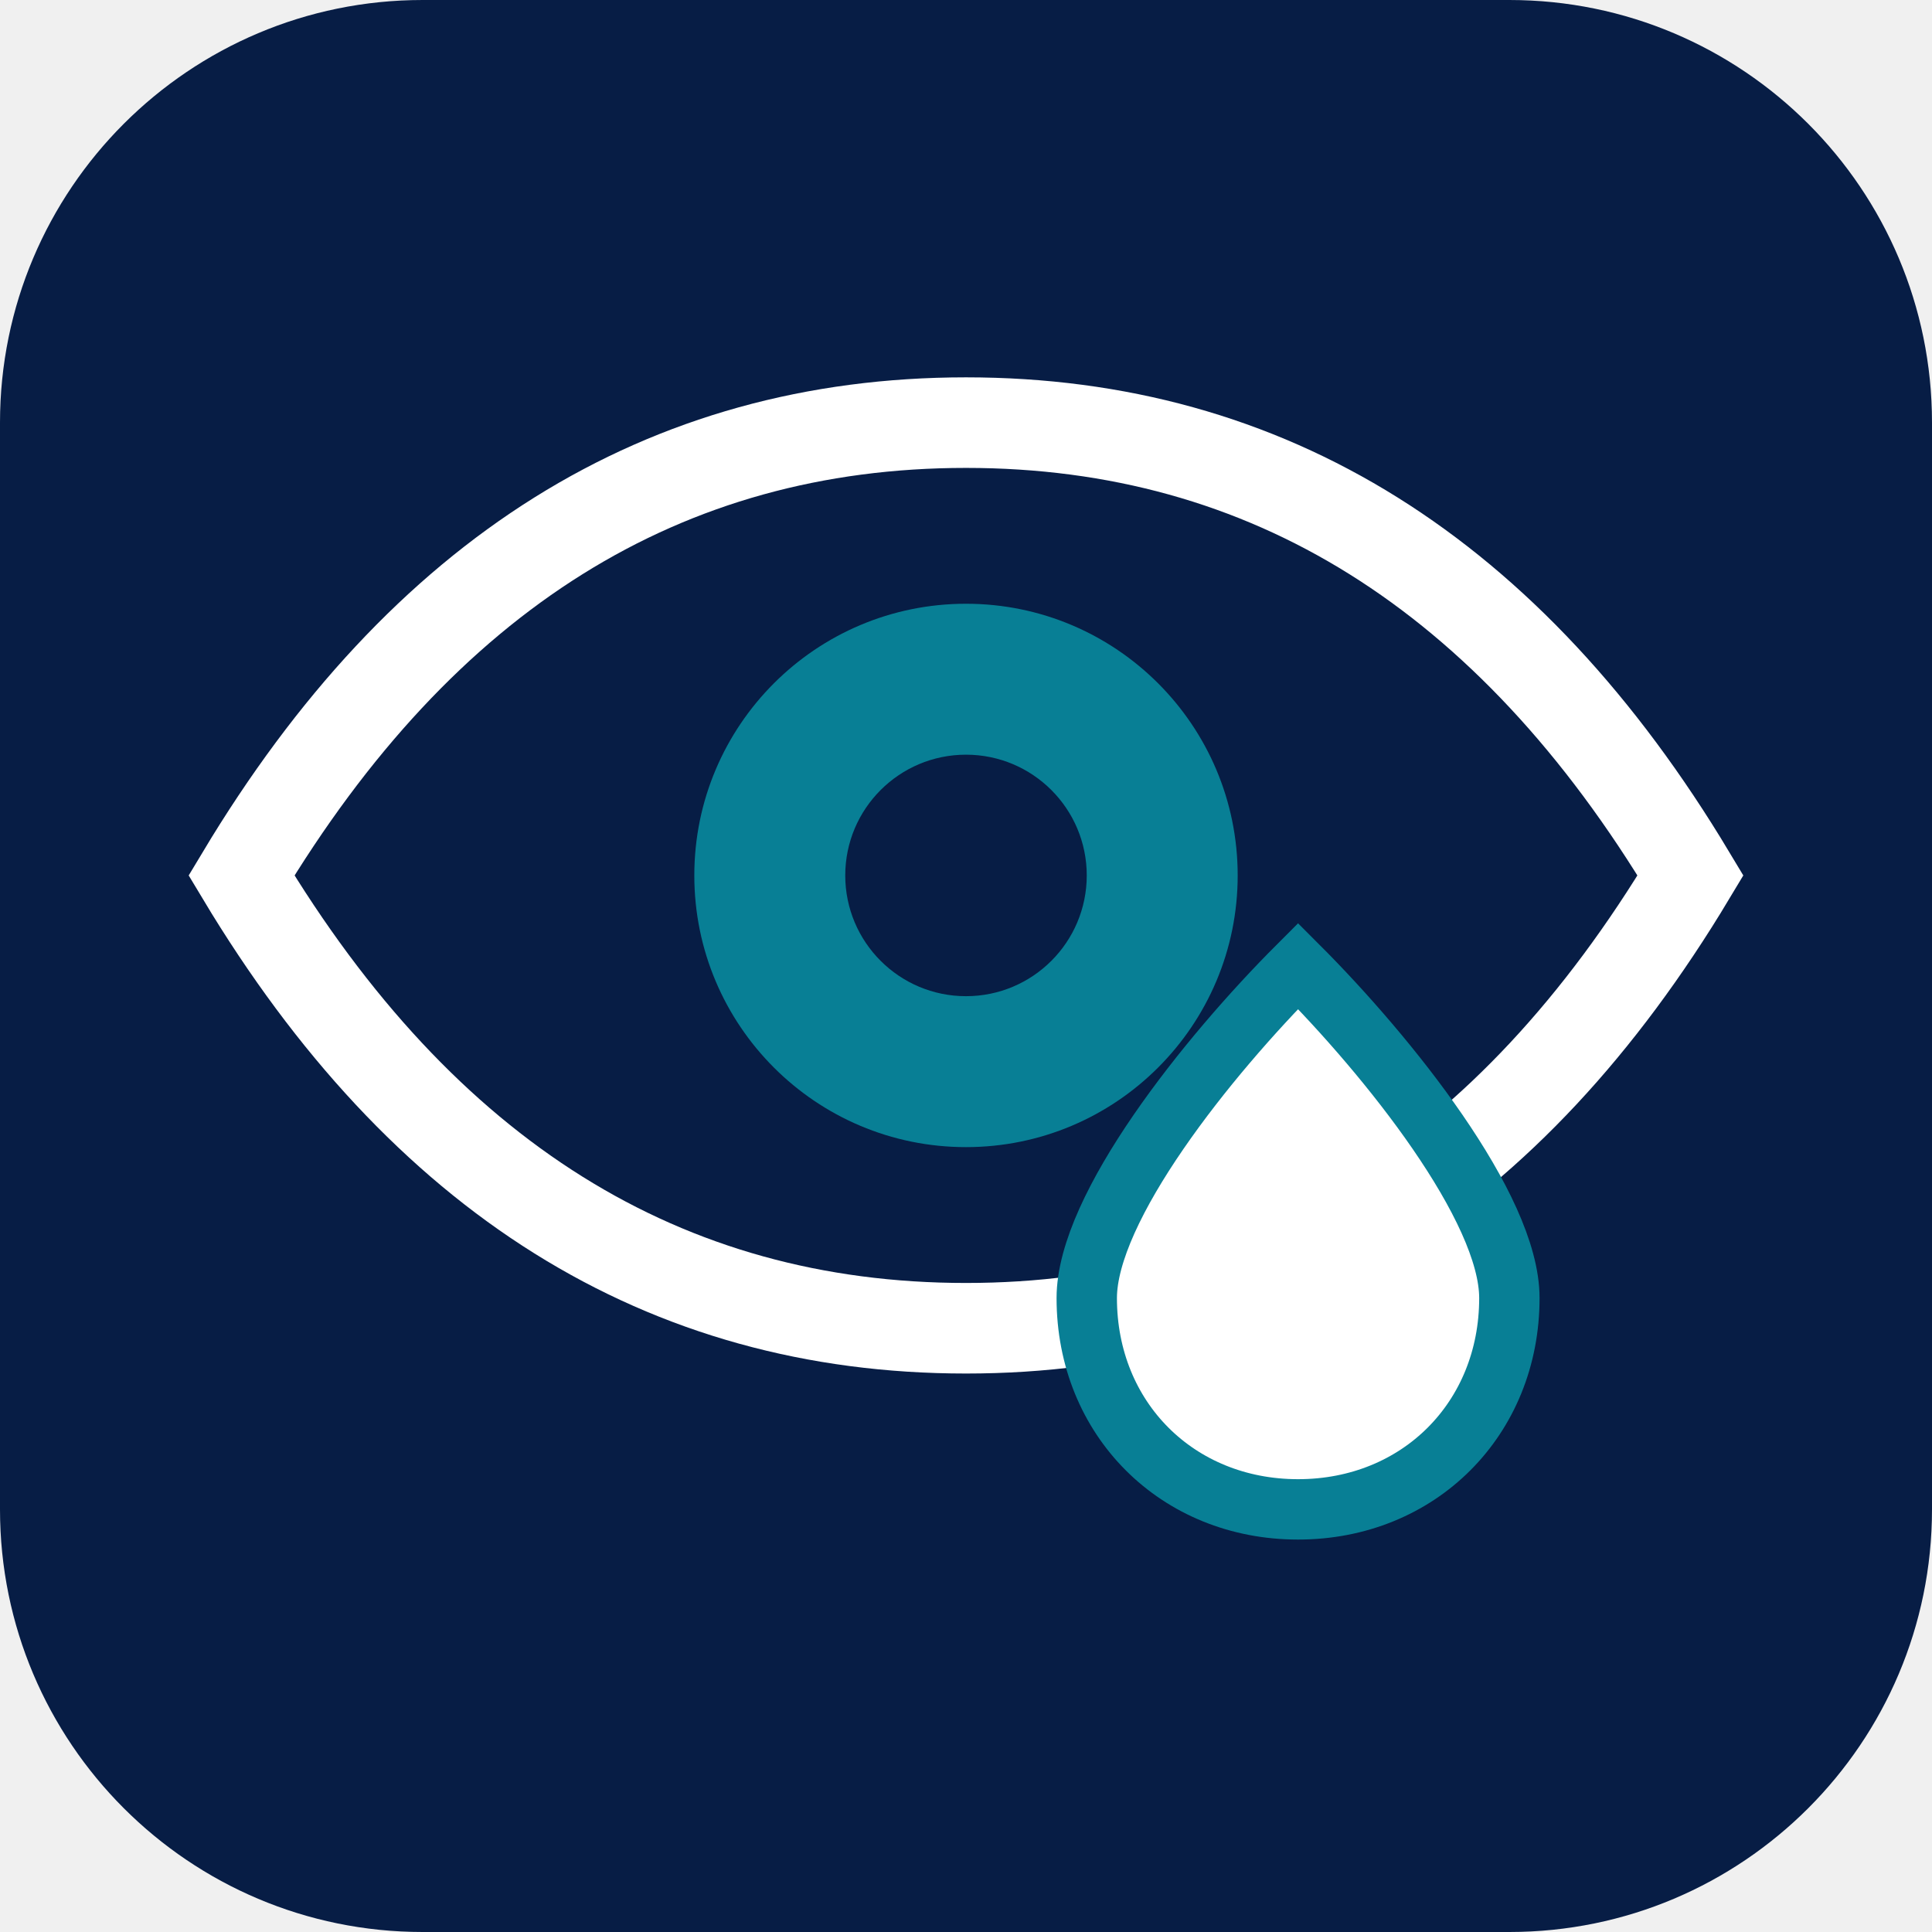
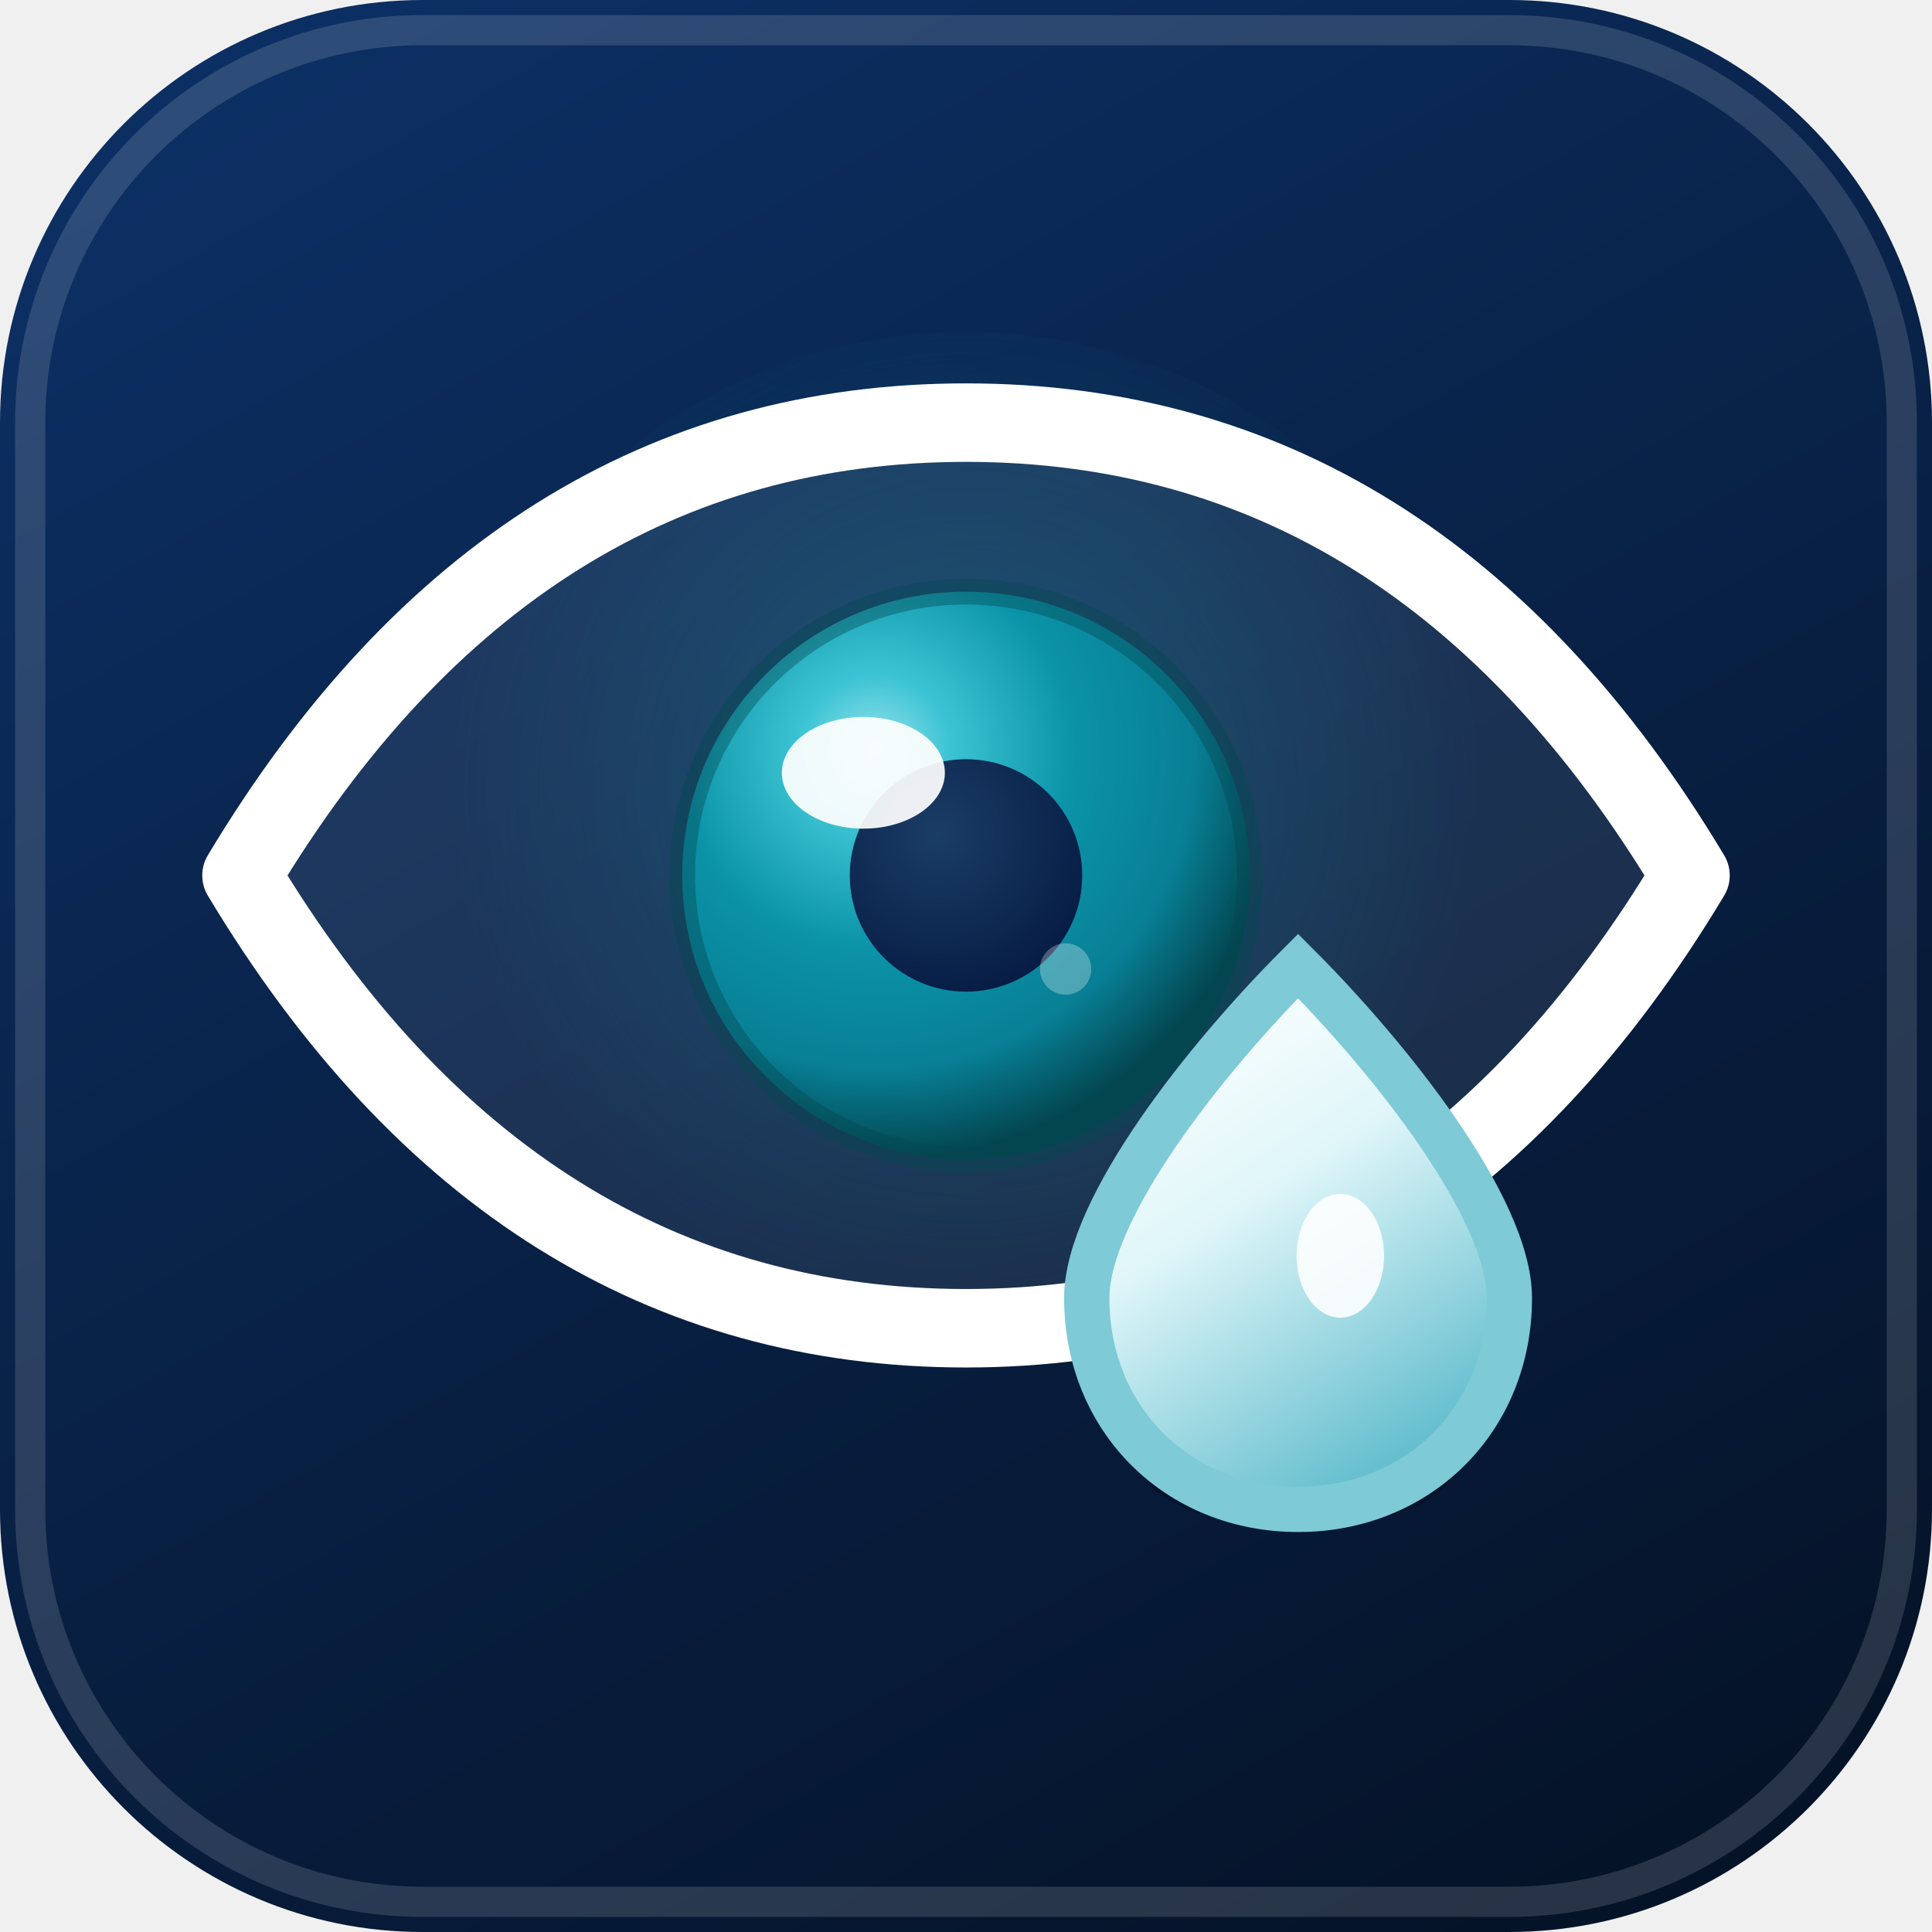
<svg xmlns="http://www.w3.org/2000/svg" viewBox="0 0 64 64">
-   <rect width="64" height="64" rx="14" fill="#071d45" />
-   <path d="M8 29c6-10 14-15 24-15s18 5 24 15c-6 10-14 15-24 15S14 39 8 29Z" fill="none" stroke="#fff" stroke-width="3" />
-   <circle cx="32" cy="29" r="9" fill="#087f95" />
-   <circle cx="32" cy="29" r="4" fill="#071d45" />
-   <path d="M50 43c0 4-3 7-7 7s-7-3-7-7c0-3 4-8 7-11 3 3 7 8 7 11Z" fill="#fff" stroke="#087f95" stroke-width="2" />
+   <defs>
+     <linearGradient id="os-tile" x1="22%" y1="0%" x2="78%" y2="100%">
+       <stop offset="0%" stop-color="#0c2f63" />
+       <stop offset="100%" stop-color="#051328" />
+     </linearGradient>
+     <radialGradient id="os-glow" cx="50%" cy="42%" r="48%">
+       <stop offset="0%" stop-color="#087f95" stop-opacity=".38" />
+       <stop offset="100%" stop-color="#087f95" stop-opacity="0" />
+     </radialGradient>
+     <radialGradient id="os-iris" cx="34%" cy="28%" r="72%">
+       <stop offset="0%" stop-color="#9ae3ec" />
+       <stop offset="18%" stop-color="#3dc4d4" />
+       <stop offset="48%" stop-color="#0b93a8" />
+       <stop offset="78%" stop-color="#087f95" />
+       <stop offset="100%" stop-color="#034650" />
+     </radialGradient>
+     <radialGradient id="os-pupil" cx="38%" cy="32%" r="70%">
+       <stop offset="0%" stop-color="#1a3d66" />
+       <stop offset="100%" stop-color="#071d45" />
+     </radialGradient>
+     <linearGradient id="os-tear" x1="30%" y1="0%" x2="80%" y2="100%">
+       <stop offset="0%" stop-color="#ffffff" />
+       <stop offset="38%" stop-color="#dff6f9" />
+       <stop offset="100%" stop-color="#4db4c6" />
+     </linearGradient>
+   </defs>
+   <rect width="64" height="64" rx="14" fill="url(#os-tile)" />
+   <rect x="1" y="1" width="62" height="62" rx="13" fill="none" stroke="#fff" stroke-opacity=".14" />
+   <circle cx="32" cy="29" r="18" fill="url(#os-glow)" />
+   <path d="M8 29c6-10 14-15 24-15s18 5 24 15c-6 10-14 15-24 15S14 39 8 29Z" fill="#fff" fill-opacity=".08" stroke="#fff" stroke-width="2.6" stroke-linejoin="round" />
+   <circle cx="32" cy="29" r="9.4" fill="url(#os-iris)" />
+   <circle cx="32" cy="29" r="9.4" fill="none" stroke="#034650" stroke-width=".85" opacity=".4" />
+   <circle cx="32" cy="29" r="3.85" fill="url(#os-pupil)" />
+   <ellipse cx="28.6" cy="25.6" rx="2.7" ry="1.85" fill="#fff" opacity=".92" />
+   <circle cx="35.3" cy="32.1" r=".85" fill="#fff" opacity=".28" />
+   <ellipse cx="43" cy="48.5" rx="5.2" ry="2.1" fill="#000" opacity=".18" />
+   <path d="M50 43c0 4-3 7-7 7s-7-3-7-7c0-3 4-8 7-11 3 3 7 8 7 11Z" fill="url(#os-tear)" stroke="#7ecad6" stroke-width="1.5" />
+   <ellipse cx="44.4" cy="41.6" rx="1.45" ry="2.05" fill="#fff" opacity=".88" />
</svg>
